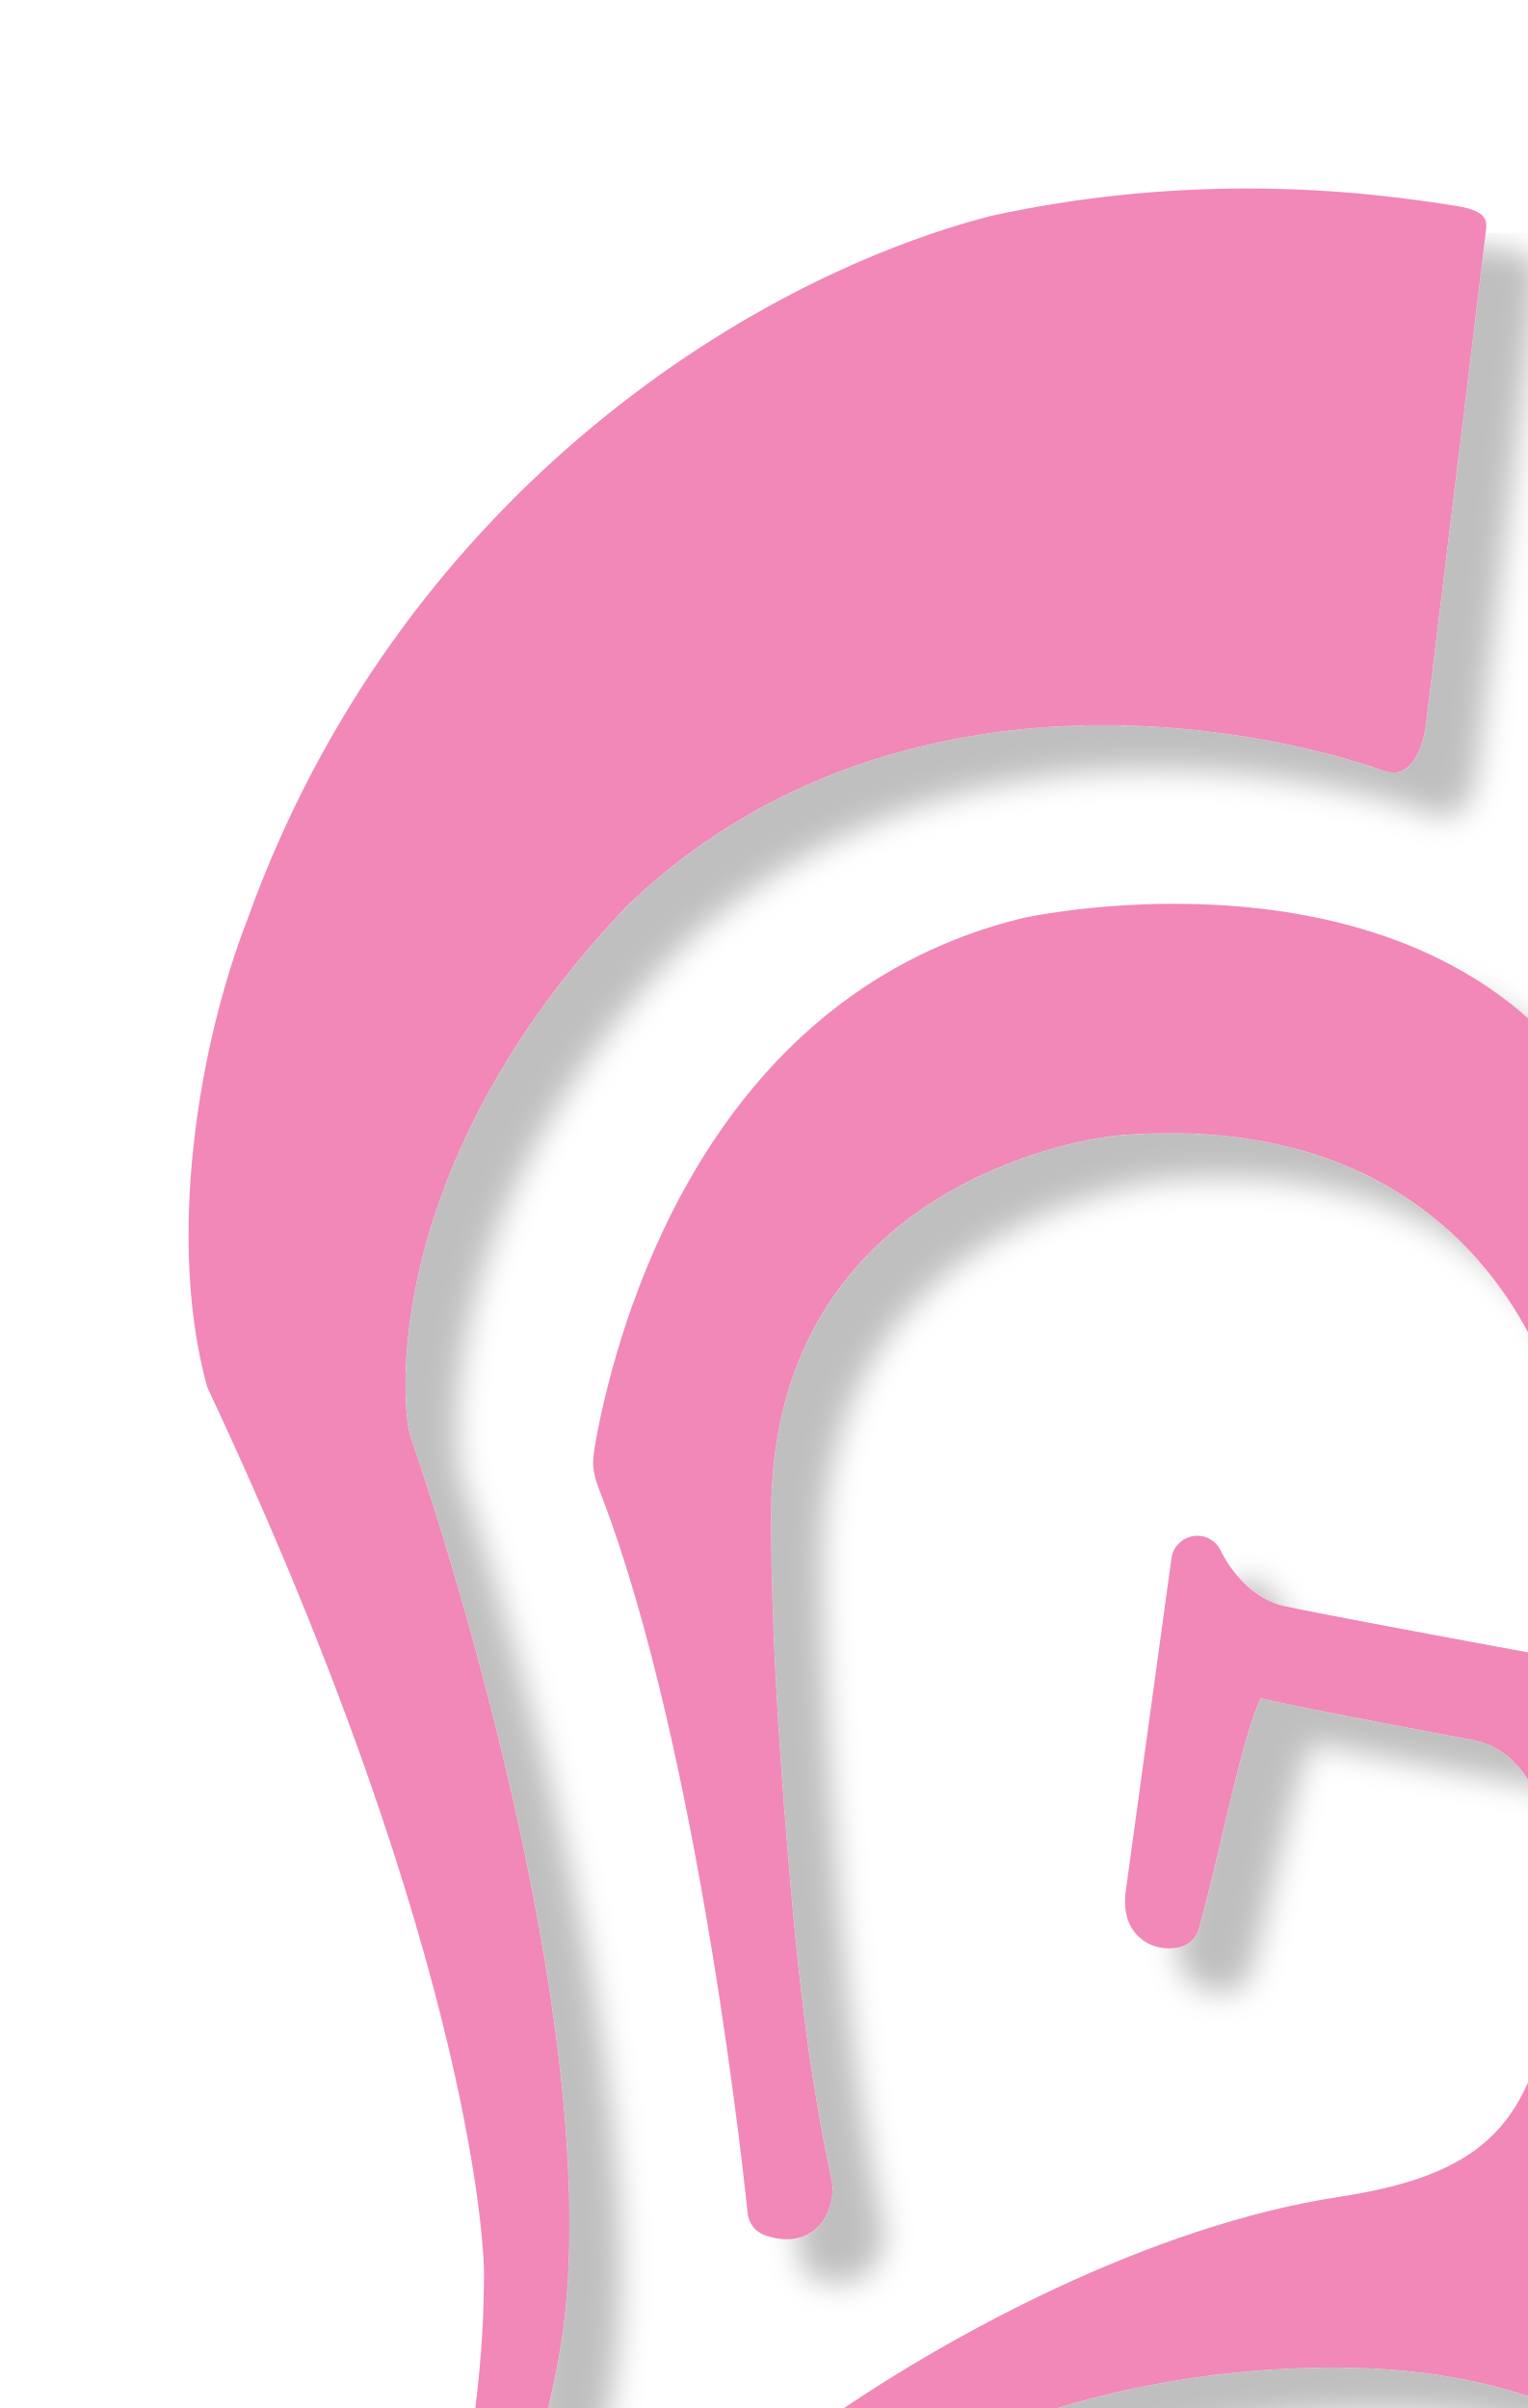
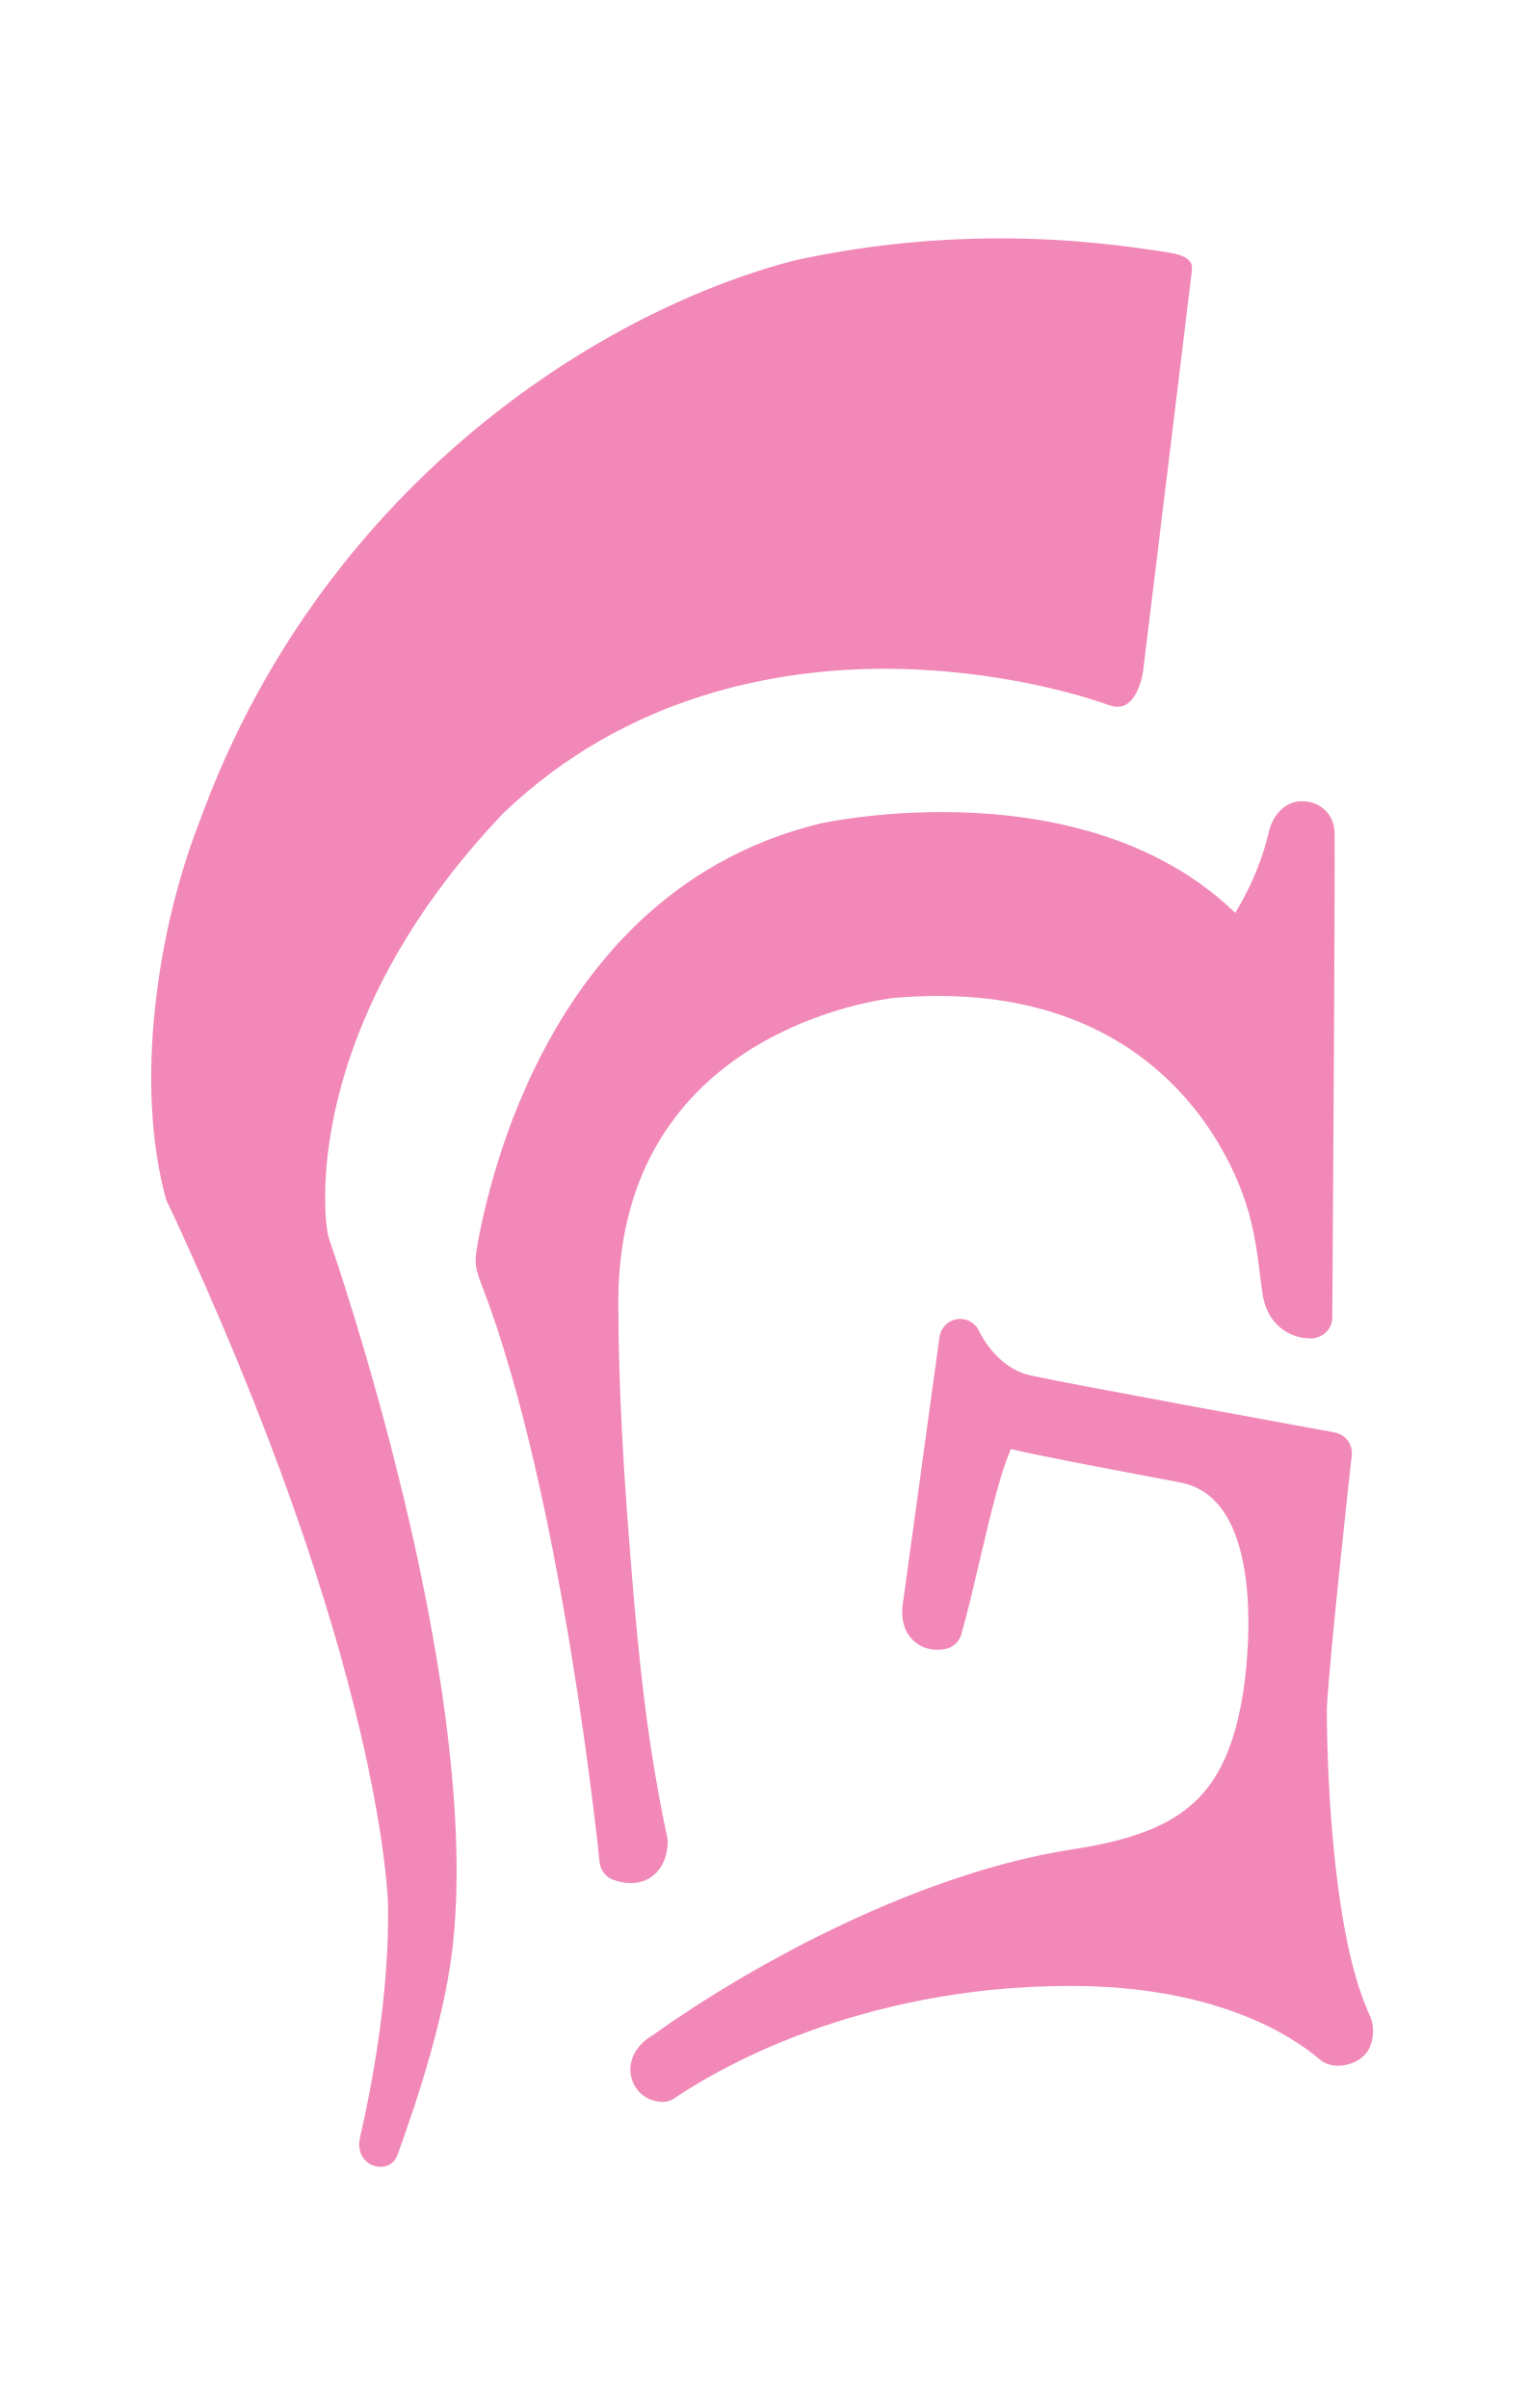
- <svg xmlns="http://www.w3.org/2000/svg" width="324" height="511" viewBox="0 324 511" fill="none">
-   <g filter="url(#shadow)">
-     <path d="M166.885 475.199C165.442 475.199 163.884 474.911 162.264 474.334C160.249 473.616 158.831 471.8 158.618 469.667C158.522 468.706 148.857 372.707 127.55 317.239C126.353 314.289 125.832 312.232 125.832 310.504C125.832 309.045 126.162 306.773 126.94 302.926C132.475 275.632 152.287 210.649 216.923 194.835C217.6 194.681 230.901 191.795 249.156 191.795C272.508 191.795 304.165 196.579 326.776 218.469C329.61 213.823 333.427 206.422 335.566 197.474C336.438 193.202 339.493 188.93 344.408 188.93C347.005 188.93 349.306 189.886 350.889 191.627C353.029 193.986 353.11 196.8 353.044 197.908C353.11 201.788 353.136 221.175 352.449 325.57C352.431 328.402 350.171 330.769 347.35 331.047C347.35 331.047 347.111 331.07 346.682 331.07C340.948 331.07 334.78 327.142 333.857 318.374C333.675 317.197 333.506 315.797 333.315 314.223C332.703 309.188 331.867 302.292 329.599 295.307C325.414 282.44 307.174 240.46 248.212 240.46C244.444 240.46 240.531 240.631 236.574 240.976C233.679 241.28 163.577 249.462 163.577 321.367C163.577 345.733 165.269 370.027 166.741 388.467C169.051 417.528 171.387 439.037 176.496 462.996C176.562 463.289 176.598 463.586 176.613 463.882C176.656 464.745 176.709 469.207 173.692 472.376C171.935 474.224 169.582 475.199 166.885 475.199Z" fill="#F188B7" />
-     <path d="M175.276 533.102C172.811 533.102 169.329 531.845 167.638 528.313C165.154 523.135 168.202 518.02 172.57 515.507C200.476 495.608 244.298 472.267 283.93 466.225C313.593 461.705 324.52 451.61 328.889 424.675C329.219 422.607 336.799 373.963 312.341 369.212C310.444 368.841 307.513 368.288 304.019 367.629C292.211 365.398 274.659 362.077 267.445 360.356C267.353 360.597 267.258 360.836 267.155 361.059C264.605 366.735 261.853 378.45 259.195 389.779C257.601 396.557 255.955 403.57 254.331 409.323C253.788 411.25 252.251 412.735 250.308 413.199C249.985 413.276 249.128 413.455 248.004 413.455C245.333 413.455 242.925 412.456 241.232 410.642C239.323 408.596 238.477 405.804 238.715 402.338C238.722 402.214 238.736 402.09 238.75 401.964L248.534 330.687C248.871 328.23 250.8 326.301 253.254 325.964C255.708 325.611 258.09 326.96 259.08 329.235C259.083 329.24 260.555 332.486 263.58 335.592C266.291 338.381 269.356 340.161 272.681 340.883C284.649 343.48 352.419 355.833 353.1 355.957C355.958 356.478 357.924 359.123 357.603 362.01C357.544 362.531 351.81 413.952 351.007 428.902C350.995 431.804 350.952 485.732 362.388 510.285C363.314 512.179 363.776 515.308 362.362 518.62C360.922 521.983 356.99 523.515 353.949 523.515C352.103 523.515 350.462 522.965 349.199 521.917C342.334 516.004 322.32 502.403 283.173 502.403C226.566 502.403 188.774 525.088 178.536 532.038L178.378 532.144C177.463 532.768 176.386 533.102 175.276 533.102Z" fill="#F188B7" />
-     <path d="M100.68 550.272C98.978 550.272 97.327 549.48 96.273 548.157C95.087 546.666 94.741 544.644 95.277 542.316C102.681 510.061 102.681 488.812 102.681 481.832C102.681 481.206 102.01 417.988 43.964 294.365C35.325 263.217 42.009 222.105 52.484 195.144C84.144 106.829 157.287 59.508 210.308 45.8C227.91 41.957 246.187 40 264.558 40C285.047 40 300.481 42.389 308.776 43.672L309.113 43.724C315.818 44.827 315.518 47.027 315.204 49.363C315.172 49.615 315.138 49.853 315.115 50.078C314.865 52.499 302.493 153.738 302.367 154.761C302.357 154.827 301.031 163.922 295.666 163.922C295.006 163.922 294.29 163.793 293.527 163.537C287.174 161.275 264.005 153.874 234 153.874C206.137 153.874 166.001 160.529 133.023 192.215C90.54 236.877 86.005 278.029 86.02 293.656C86.028 297.586 86.181 302.494 87.326 305.553C88.927 310.159 126.816 420.043 119.962 490.093C118.049 509.623 110.62 531.937 105.199 547.019C104.143 549.953 101.688 550.272 100.685 550.272C100.68 550.272 100.68 550.272 100.68 550.272Z" fill="#F188B7" />
-   </g>
-   <defs>
-     <filter id="shadow" x="0" y="0" width="100%" height="100%">
-       <feDropShadow dx="11" dy="9.4" stdDeviation="3.1" flood-color="rgba(0,0,0,0.25)" />
-     </filter>
-   </defs>
+ <svg xmlns="http://www.w3.org/2000/svg" width="324" height="511" viewBox="0 0 404 591" fill="none">
+   <path d="M166.885 475.199C165.442 475.199 163.884 474.911 162.264 474.334C160.249 473.616 158.831 471.8 158.618 469.667C158.522 468.706 148.857 372.707 127.55 317.239C126.353 314.289 125.832 312.232 125.832 310.504C125.832 309.045 126.162 306.773 126.94 302.926C132.475 275.632 152.287 210.649 216.923 194.835C217.6 194.681 230.901 191.795 249.156 191.795C272.508 191.795 304.165 196.579 326.776 218.469C329.61 213.823 333.427 206.422 335.566 197.474C336.438 193.202 339.493 188.93 344.408 188.93C347.005 188.93 349.306 189.886 350.889 191.627C353.029 193.986 353.11 196.8 353.044 197.908C353.11 201.788 353.136 221.175 352.449 325.57C352.431 328.402 350.171 330.769 347.35 331.047C347.35 331.047 347.111 331.07 346.682 331.07C340.948 331.07 334.78 327.142 333.857 318.374C333.675 317.197 333.506 315.797 333.315 314.223C332.703 309.188 331.867 302.292 329.599 295.307C325.414 282.44 307.174 240.46 248.212 240.46C244.444 240.46 240.531 240.631 236.574 240.976C233.679 241.28 163.577 249.462 163.577 321.367C163.577 345.733 165.269 370.027 166.741 388.467C169.051 417.528 171.387 439.037 176.496 462.996C176.562 463.289 176.598 463.586 176.613 463.882C176.656 464.745 176.709 469.207 173.692 472.376C171.935 474.224 169.582 475.199 166.885 475.199Z" fill="#F188B7" />
+   <path d="M175.276 533.102C172.811 533.102 169.329 531.845 167.638 528.313C165.154 523.135 168.202 518.02 172.57 515.507C200.476 495.608 244.298 472.267 283.93 466.225C313.593 461.705 324.52 451.61 328.889 424.675C329.219 422.607 336.799 373.963 312.341 369.212C310.444 368.841 307.513 368.288 304.019 367.629C292.211 365.398 274.659 362.077 267.445 360.356C267.353 360.597 267.258 360.836 267.155 361.059C264.605 366.735 261.853 378.45 259.195 389.779C257.601 396.557 255.955 403.57 254.331 409.323C253.788 411.25 252.251 412.735 250.308 413.199C249.985 413.276 249.128 413.455 248.004 413.455C245.333 413.455 242.925 412.456 241.232 410.642C239.323 408.596 238.477 405.804 238.715 402.338C238.722 402.214 238.736 402.09 238.75 401.964L248.534 330.687C248.871 328.23 250.8 326.301 253.254 325.964C255.708 325.611 258.09 326.96 259.08 329.235C259.083 329.24 260.555 332.486 263.58 335.592C266.291 338.381 269.356 340.161 272.681 340.883C284.649 343.48 352.419 355.833 353.1 355.957C355.958 356.478 357.924 359.123 357.603 362.01C357.544 362.531 351.81 413.952 351.007 428.902C350.995 431.804 350.952 485.732 362.388 510.285C363.314 512.179 363.776 515.308 362.362 518.62C360.922 521.983 356.99 523.515 353.949 523.515C352.103 523.515 350.462 522.965 349.199 521.917C342.334 516.004 322.32 502.403 283.173 502.403C226.566 502.403 188.774 525.088 178.536 532.038L178.378 532.144C177.463 532.768 176.386 533.102 175.276 533.102Z" fill="#F188B7" />
+   <path d="M100.68 550.272C98.978 550.272 97.327 549.48 96.273 548.157C95.087 546.666 94.741 544.644 95.277 542.316C102.681 510.061 102.681 488.812 102.681 481.832C102.681 481.206 102.01 417.988 43.964 294.365C35.325 263.217 42.009 222.105 52.484 195.144C84.144 106.829 157.287 59.508 210.308 45.8C227.91 41.957 246.187 40 264.558 40C285.047 40 300.481 42.389 308.776 43.672L309.113 43.724C315.818 44.827 315.518 47.027 315.204 49.363C315.172 49.615 315.138 49.853 315.115 50.078C314.865 52.499 302.493 153.738 302.367 154.761C302.357 154.827 301.031 163.922 295.666 163.922C295.006 163.922 294.29 163.793 293.527 163.537C287.174 161.275 264.005 153.874 234 153.874C206.137 153.874 166.001 160.529 133.023 192.215C90.54 236.877 86.005 278.029 86.02 293.656C86.028 297.586 86.181 302.494 87.326 305.553C88.927 310.159 126.816 420.043 119.962 490.093C118.049 509.623 110.62 531.937 105.199 547.019C104.143 549.953 101.688 550.272 100.685 550.272C100.68 550.272 100.68 550.272 100.68 550.272Z" fill="#F188B7" />
</svg>
